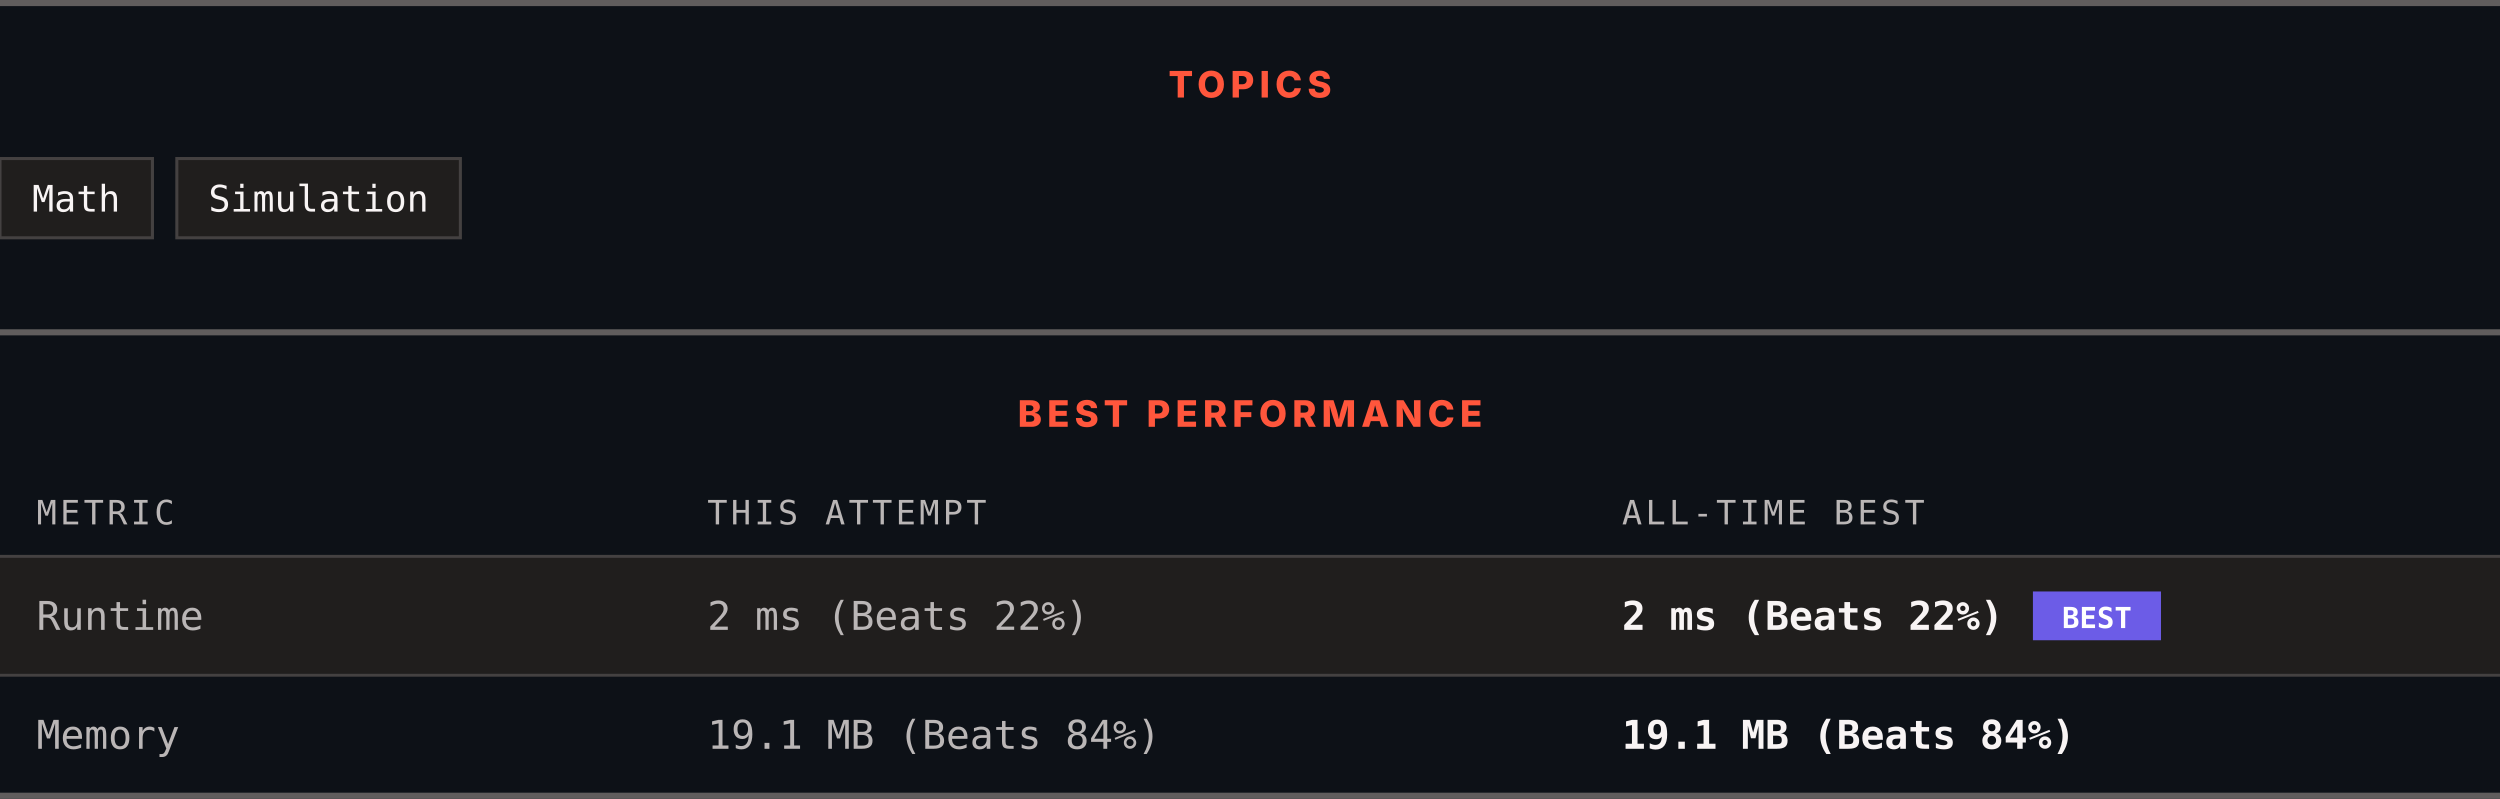
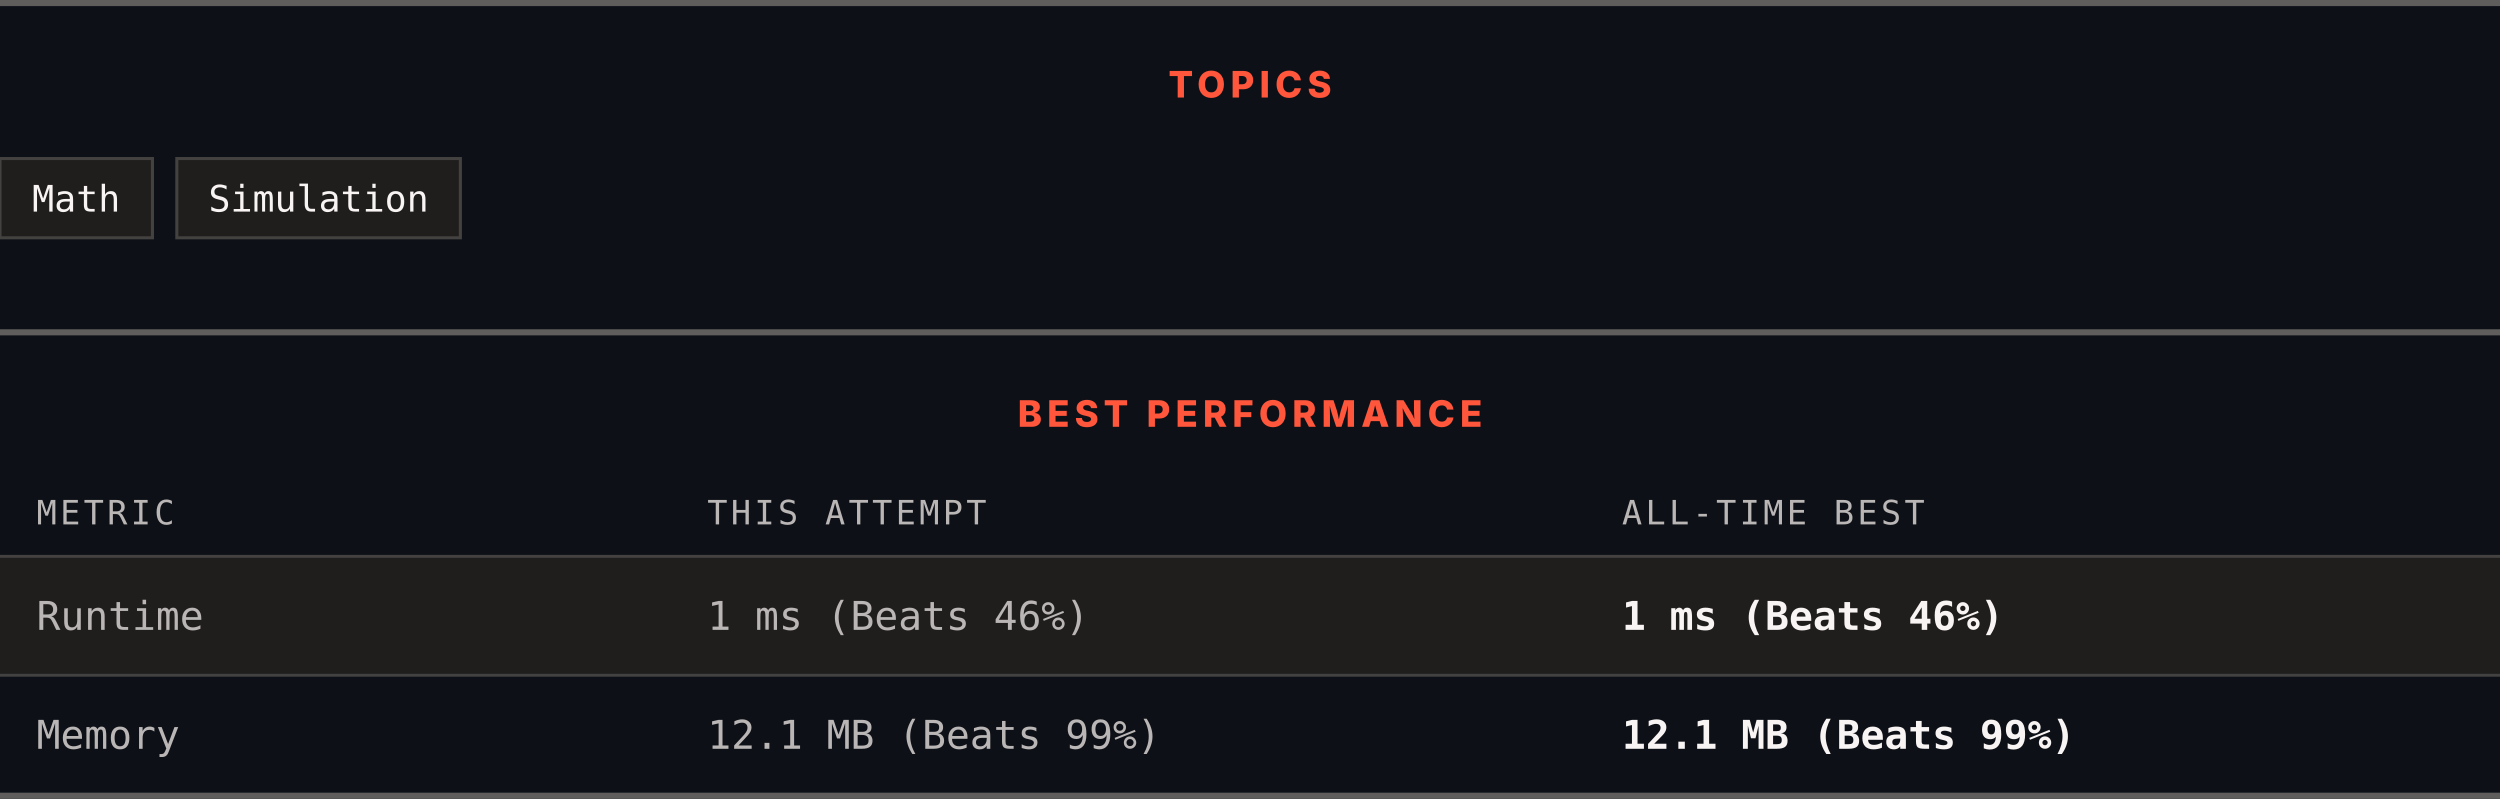
<svg xmlns="http://www.w3.org/2000/svg" width="820" height="262" viewBox="0 0 820 262" role="img" aria-label="Topics and best performance">
  <rect width="820" height="262" fill="#0d1117" />
  <rect x="0" y="0" width="820" height="2" fill="#605d5d" />
  <text x="410" y="32" text-anchor="middle" font-family="Archivo, system-ui, -apple-system, Segoe UI, sans-serif" font-size="12" font-weight="800" letter-spacing="1.68" fill="#ff563c">TOPICS</text>
  <rect x="0" y="52" width="50" height="26" fill="#201e1d" stroke="#444141" />
  <text x="25" y="69.4" text-anchor="middle" font-family="ui-monospace, SFMono-Regular, Menlo, Consolas, monospace" font-size="12" fill="#f8f4f4">Math</text>
  <rect x="58" y="52" width="93" height="26" fill="#201e1d" stroke="#444141" />
  <text x="104.5" y="69.4" text-anchor="middle" font-family="ui-monospace, SFMono-Regular, Menlo, Consolas, monospace" font-size="12" fill="#f8f4f4">Simulation</text>
  <rect x="0" y="108" width="820" height="2" fill="#605d5d" />
  <text x="410" y="140" text-anchor="middle" font-family="Archivo, system-ui, -apple-system, Segoe UI, sans-serif" font-size="12" font-weight="800" letter-spacing="1.68" fill="#ff563c">BEST PERFORMANCE</text>
  <text x="12" y="172" font-family="ui-monospace, SFMono-Regular, Menlo, Consolas, monospace" font-size="11" letter-spacing="1.1" fill="#bab6b6">METRIC</text>
  <text x="232" y="172" font-family="ui-monospace, SFMono-Regular, Menlo, Consolas, monospace" font-size="11" letter-spacing="1.1" fill="#bab6b6">THIS ATTEMPT</text>
  <text x="532" y="172" font-family="ui-monospace, SFMono-Regular, Menlo, Consolas, monospace" font-size="11" letter-spacing="1.1" fill="#bab6b6">ALL-TIME BEST</text>
  <rect x="0" y="182" width="820" height="1" fill="#444141" />
  <rect x="0" y="183" width="820" height="38" fill="#201e1d" />
  <text x="12" y="206.6" font-family="ui-monospace, SFMono-Regular, Menlo, Consolas, monospace" font-size="13" fill="#bab6b6">Runtime</text>
-   <text x="232" y="206.6" font-family="ui-monospace, SFMono-Regular, Menlo, Consolas, monospace" font-size="13" fill="#bab6b6">2 ms (Beats 22%)</text>
-   <text x="532" y="206.6" font-family="ui-monospace, SFMono-Regular, Menlo, Consolas, monospace" font-size="13" font-weight="700" fill="#f8f4f4">2 ms (Beats 22%)</text>
-   <rect x="666.8" y="194" width="42" height="16" fill="#6c5ce7" />
-   <text x="687.8" y="206" text-anchor="middle" font-family="ui-monospace, SFMono-Regular, Menlo, Consolas, monospace" font-size="9.5" font-weight="700" fill="#ffffff">BEST</text>
+   <text x="232" y="206.6" font-family="ui-monospace, SFMono-Regular, Menlo, Consolas, monospace" font-size="13" fill="#bab6b6">1 ms (Beats 46%)</text>
+   <text x="532" y="206.6" font-family="ui-monospace, SFMono-Regular, Menlo, Consolas, monospace" font-size="13" font-weight="700" fill="#f8f4f4">1 ms (Beats 46%)</text>
  <rect x="0" y="221" width="820" height="1" fill="#444141" />
  <rect x="0" y="222" width="820" height="38" fill="#0d1117" />
  <text x="12" y="245.6" font-family="ui-monospace, SFMono-Regular, Menlo, Consolas, monospace" font-size="13" fill="#bab6b6">Memory</text>
-   <text x="232" y="245.6" font-family="ui-monospace, SFMono-Regular, Menlo, Consolas, monospace" font-size="13" fill="#bab6b6">19.1 MB (Beats 84%)</text>
-   <text x="532" y="245.6" font-family="ui-monospace, SFMono-Regular, Menlo, Consolas, monospace" font-size="13" font-weight="700" fill="#f8f4f4">19.1 MB (Beats 84%)</text>
+   <text x="232" y="245.6" font-family="ui-monospace, SFMono-Regular, Menlo, Consolas, monospace" font-size="13" fill="#bab6b6">12.1 MB (Beats 99%)</text>
+   <text x="532" y="245.6" font-family="ui-monospace, SFMono-Regular, Menlo, Consolas, monospace" font-size="13" font-weight="700" fill="#f8f4f4">12.1 MB (Beats 99%)</text>
  <rect x="0" y="260" width="820" height="2" fill="#605d5d" />
</svg>
